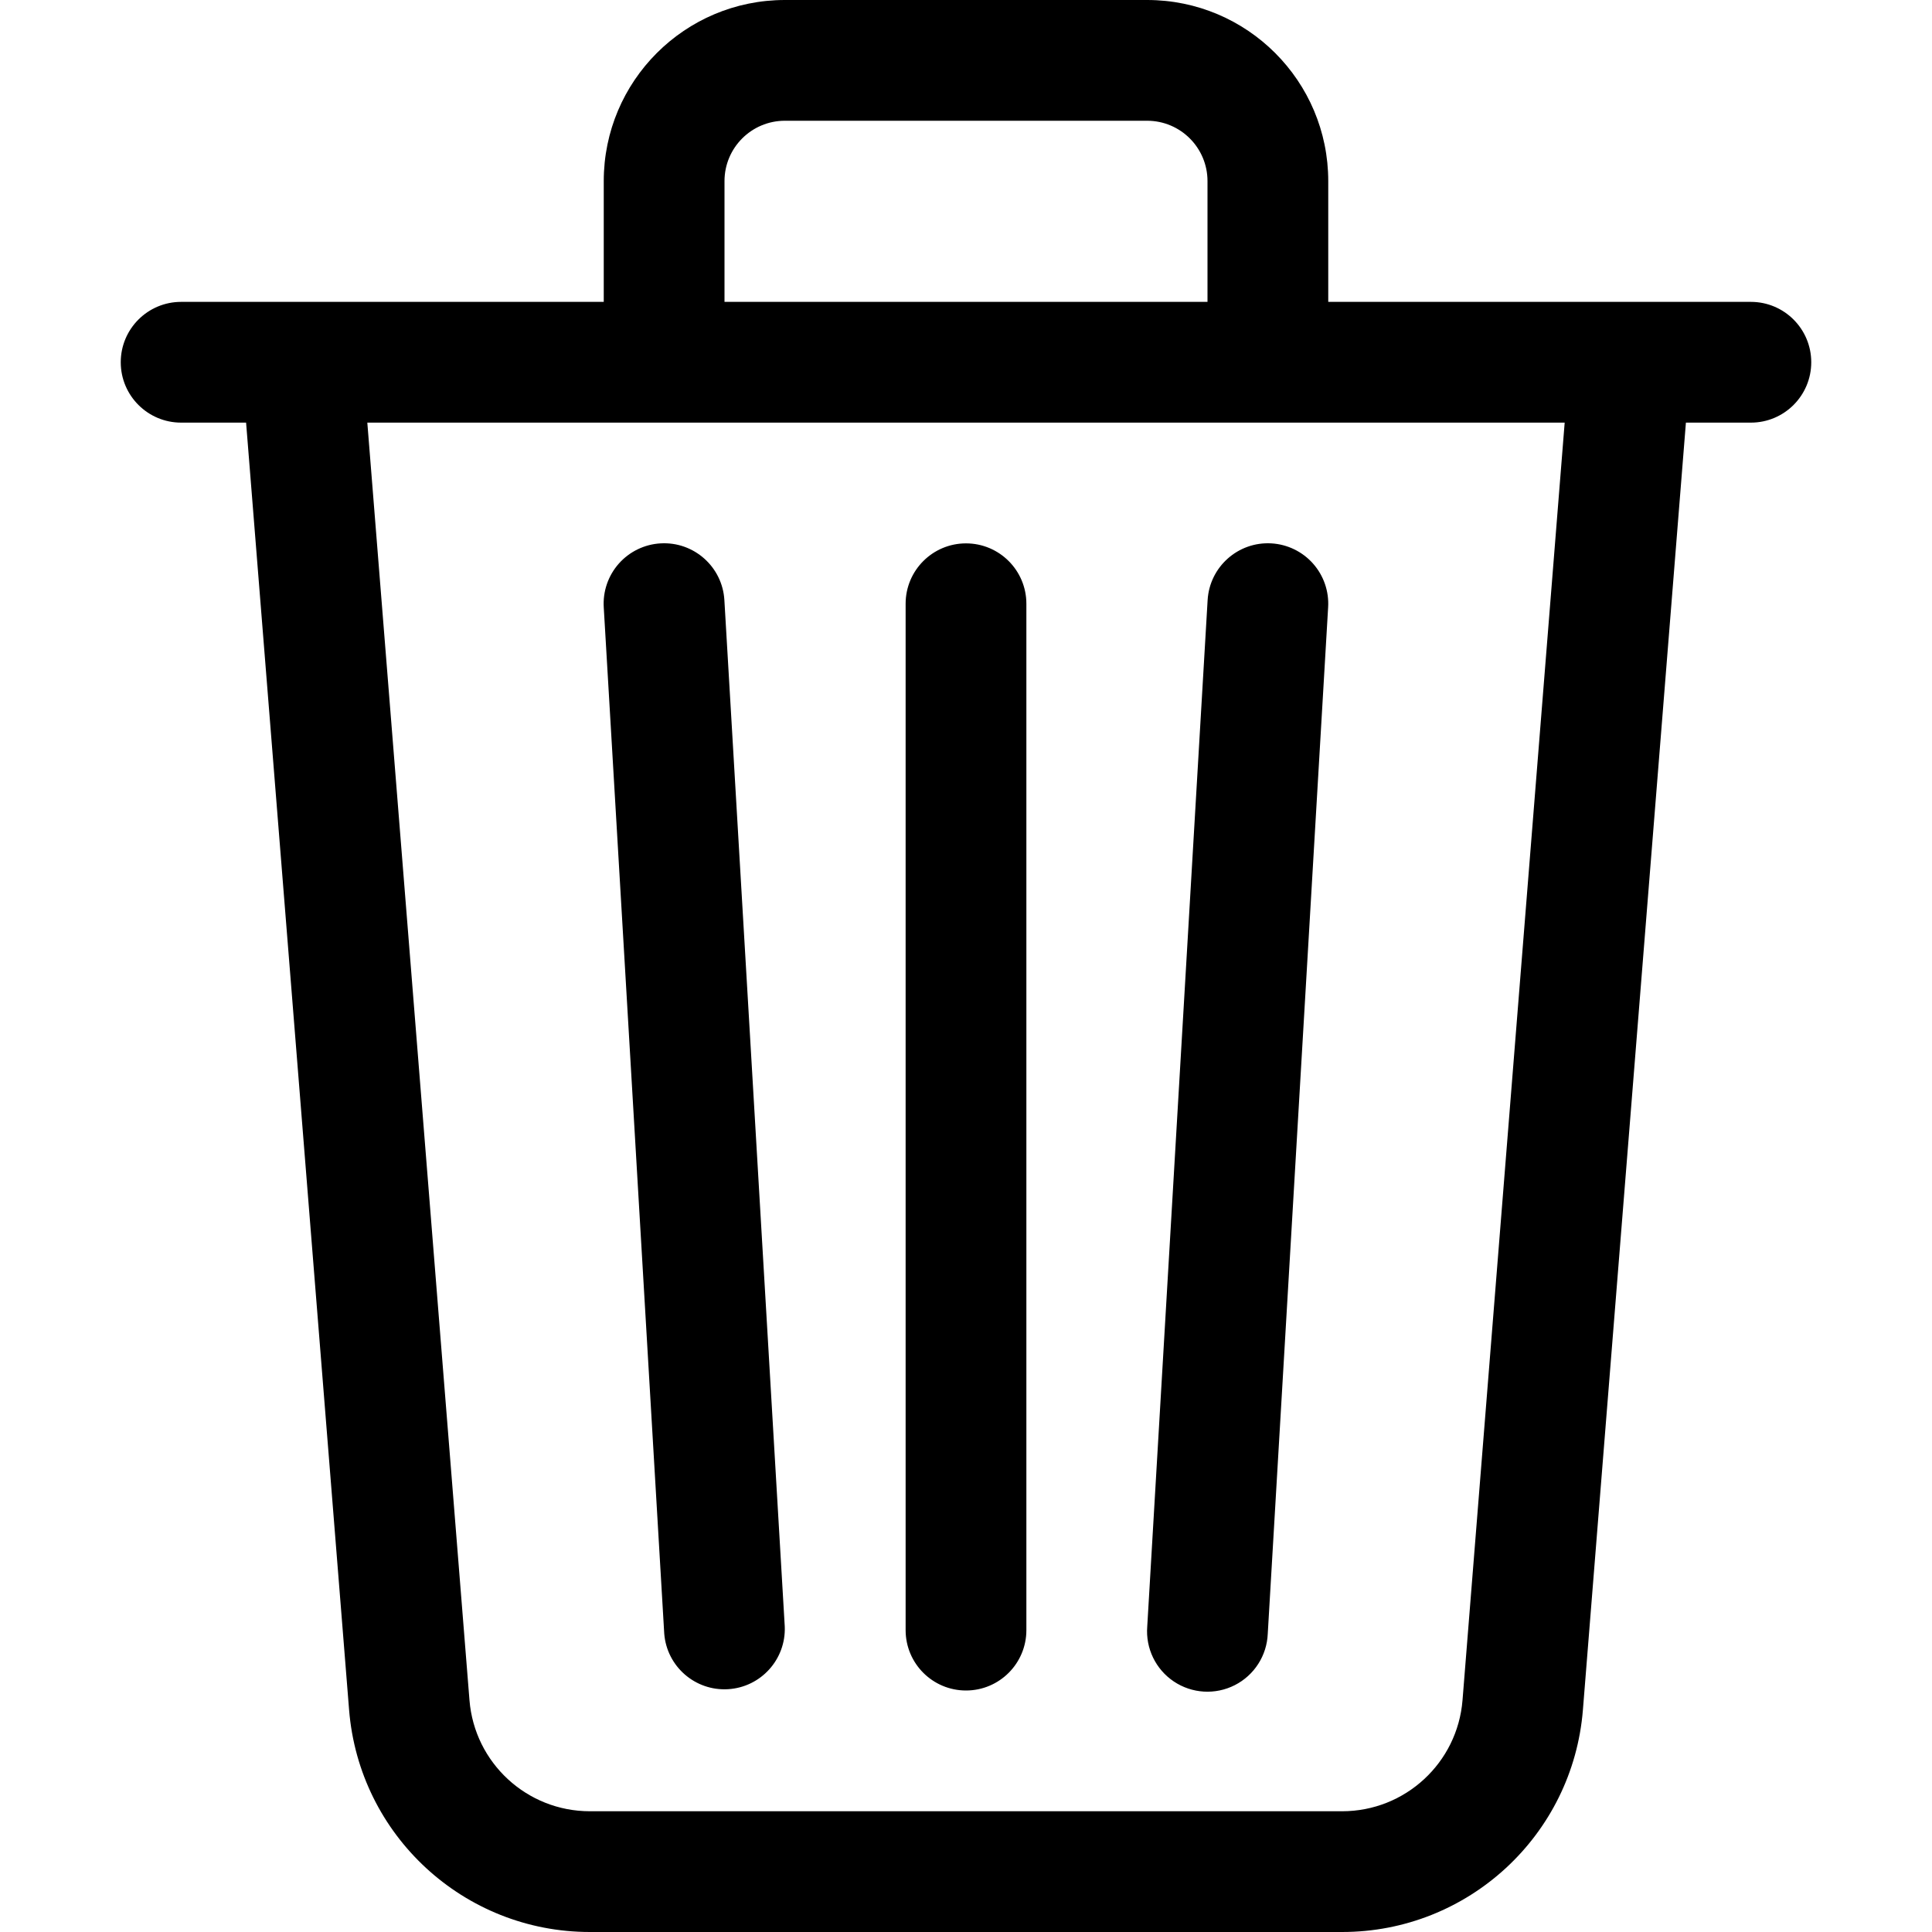
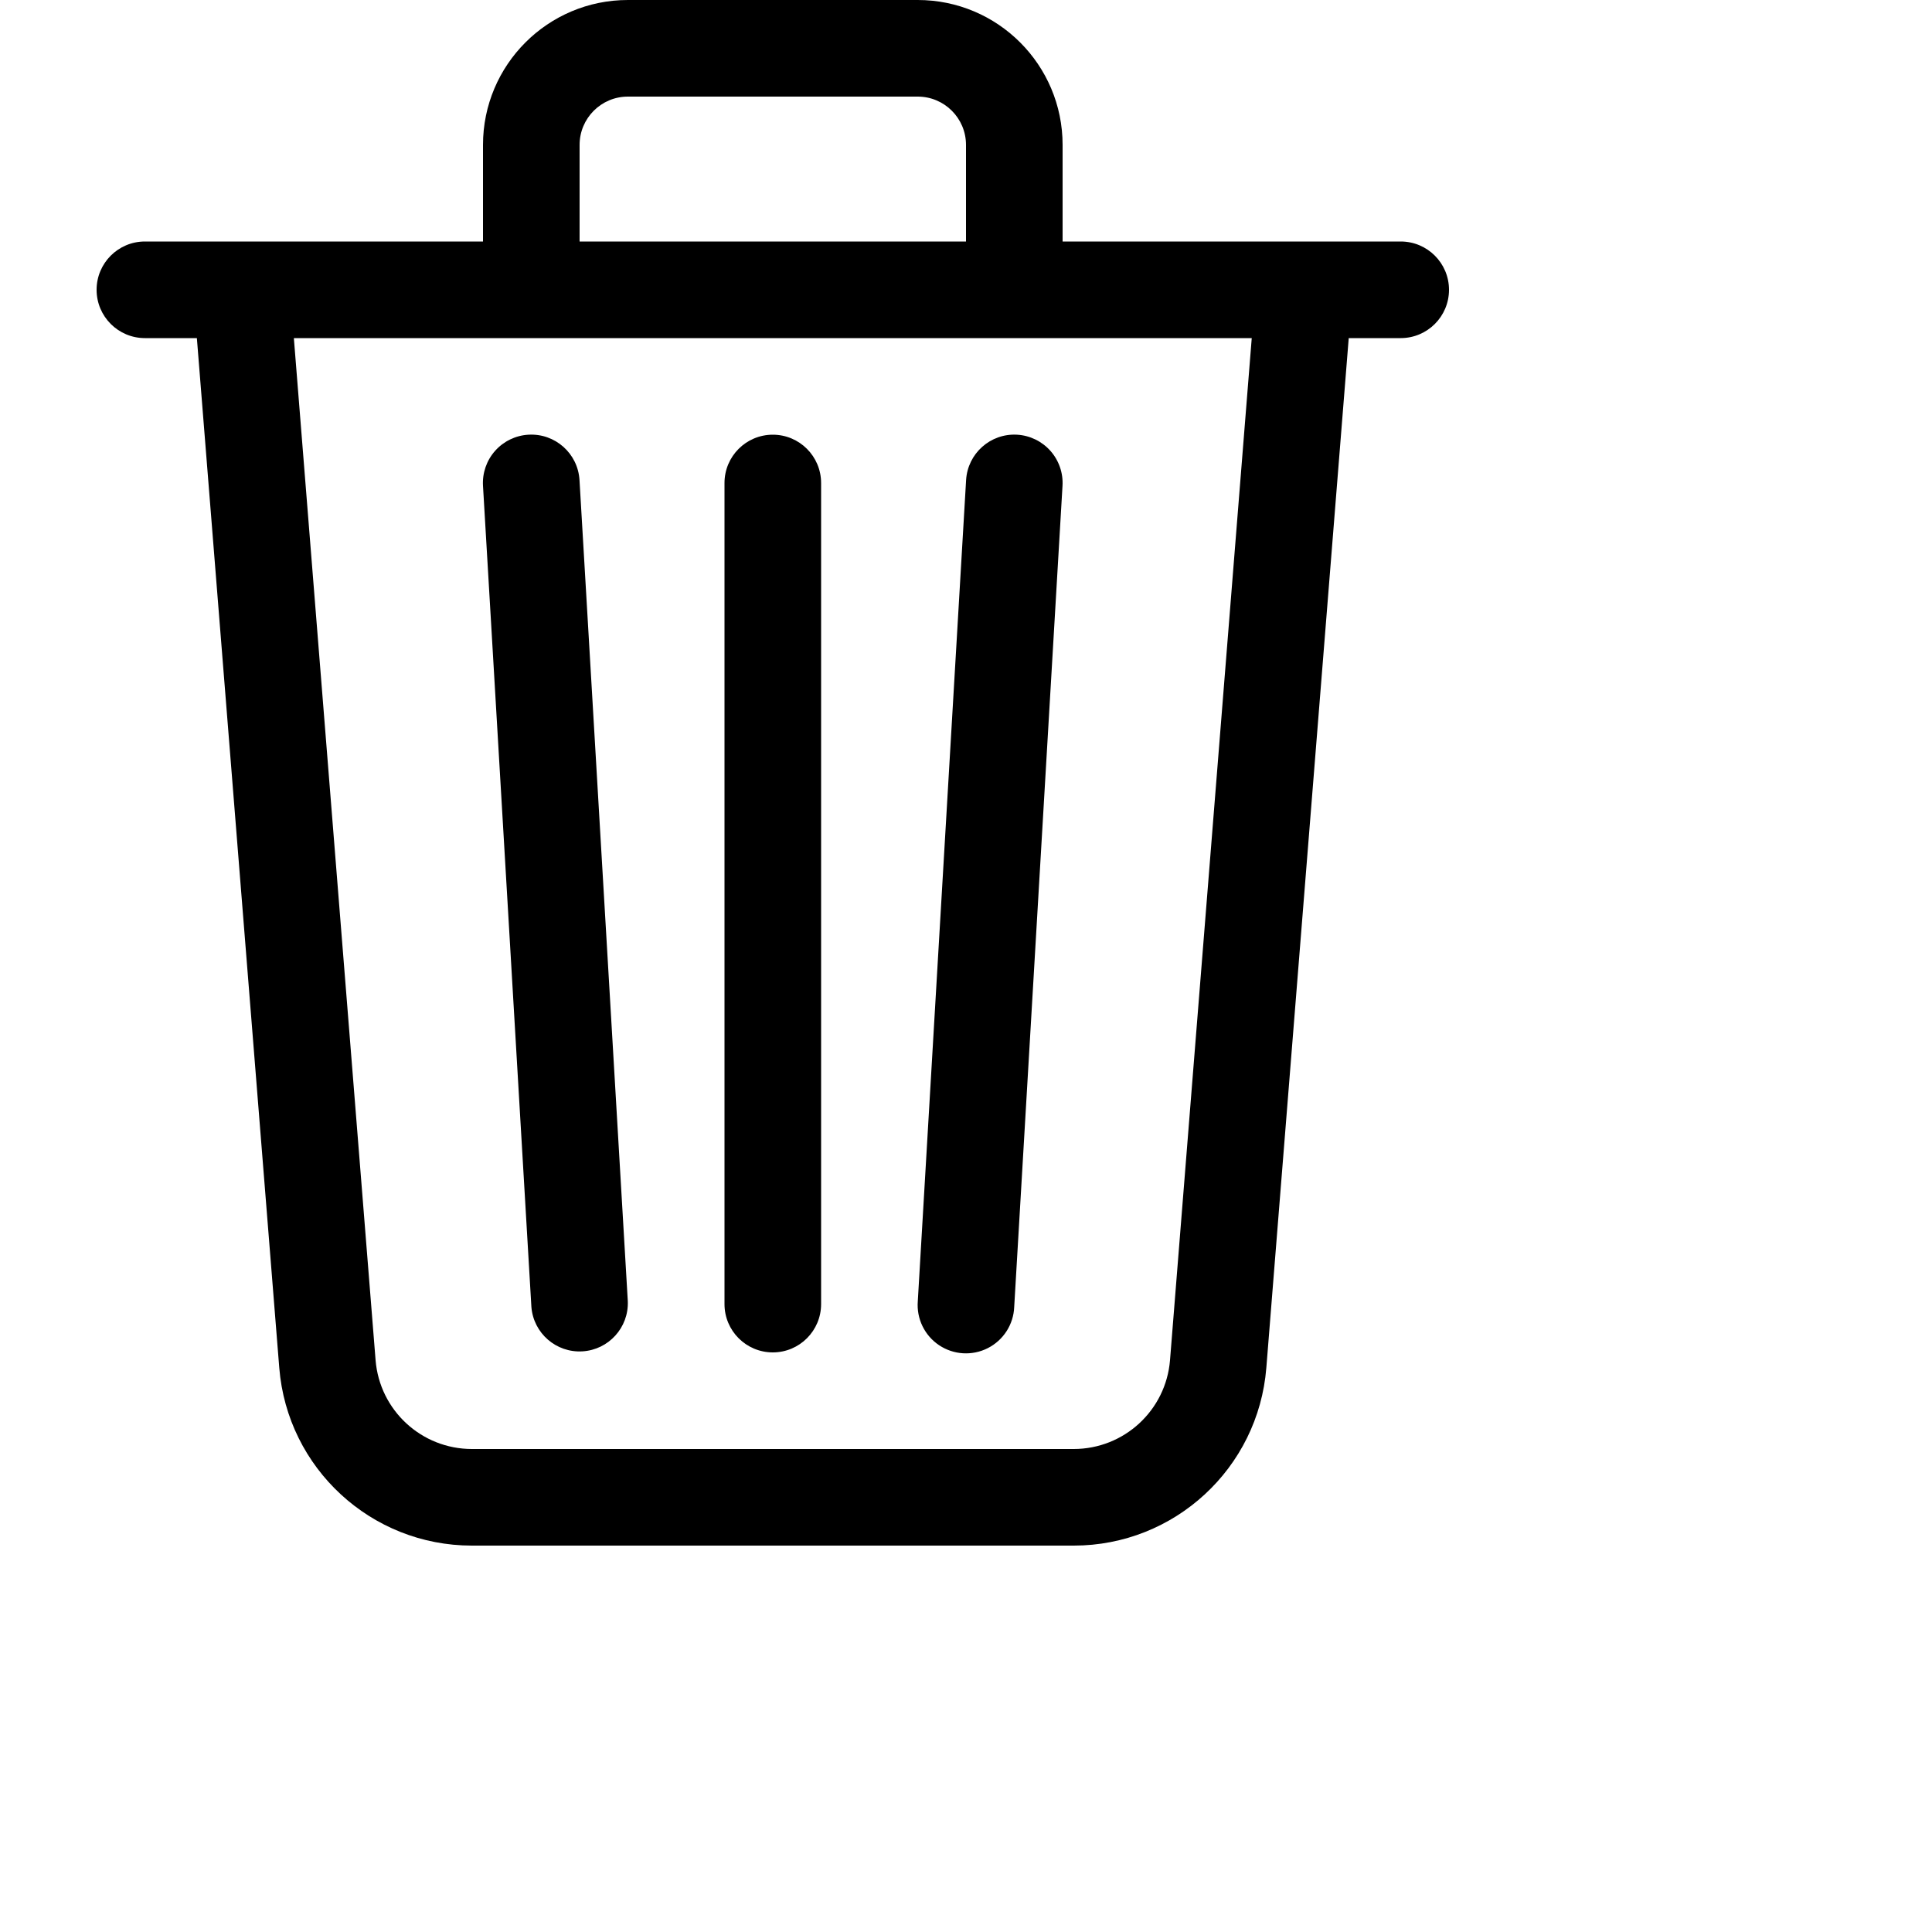
- <svg xmlns="http://www.w3.org/2000/svg" width="16" height="16" fill="currentColor" class="bi bi-trash3">
+ <svg xmlns="http://www.w3.org/2000/svg" viewBox="0 0 20 20" fill="currentColor" class="bi bi-trash3">
  <path d="M6.5 1h3a.5.5 0 0 1 .5.5v1H6v-1a.5.5 0 0 1 .5-.5ZM11 2.5v-1A1.5 1.5 0 0 0 9.5 0h-3A1.5 1.5 0 0 0 5 1.5v1H2.506a.58.58 0 0 0-.01 0H1.5a.5.5 0 0 0 0 1h.538l.853 10.66A2 2 0 0 0 4.885 16h6.23a2 2 0 0 0 1.994-1.84l.853-10.66h.538a.5.5 0 0 0 0-1h-.995a.59.59 0 0 0-.01 0H11Zm1.958 1-.846 10.58a1 1 0 0 1-.997.92h-6.23a1 1 0 0 1-.997-.92L3.042 3.5h9.916Zm-7.487 1a.5.5 0 0 1 .528.47l.5 8.5a.5.5 0 0 1-.998.06L5 5.03a.5.5 0 0 1 .47-.53Zm5.058 0a.5.5 0 0 1 .47.53l-.5 8.5a.5.5 0 1 1-.998-.06l.5-8.5a.5.5 0 0 1 .528-.47ZM8 4.5a.5.5 0 0 1 .5.5v8.5a.5.5 0 0 1-1 0V5a.5.5 0 0 1 .5-.5Z" />
</svg>
